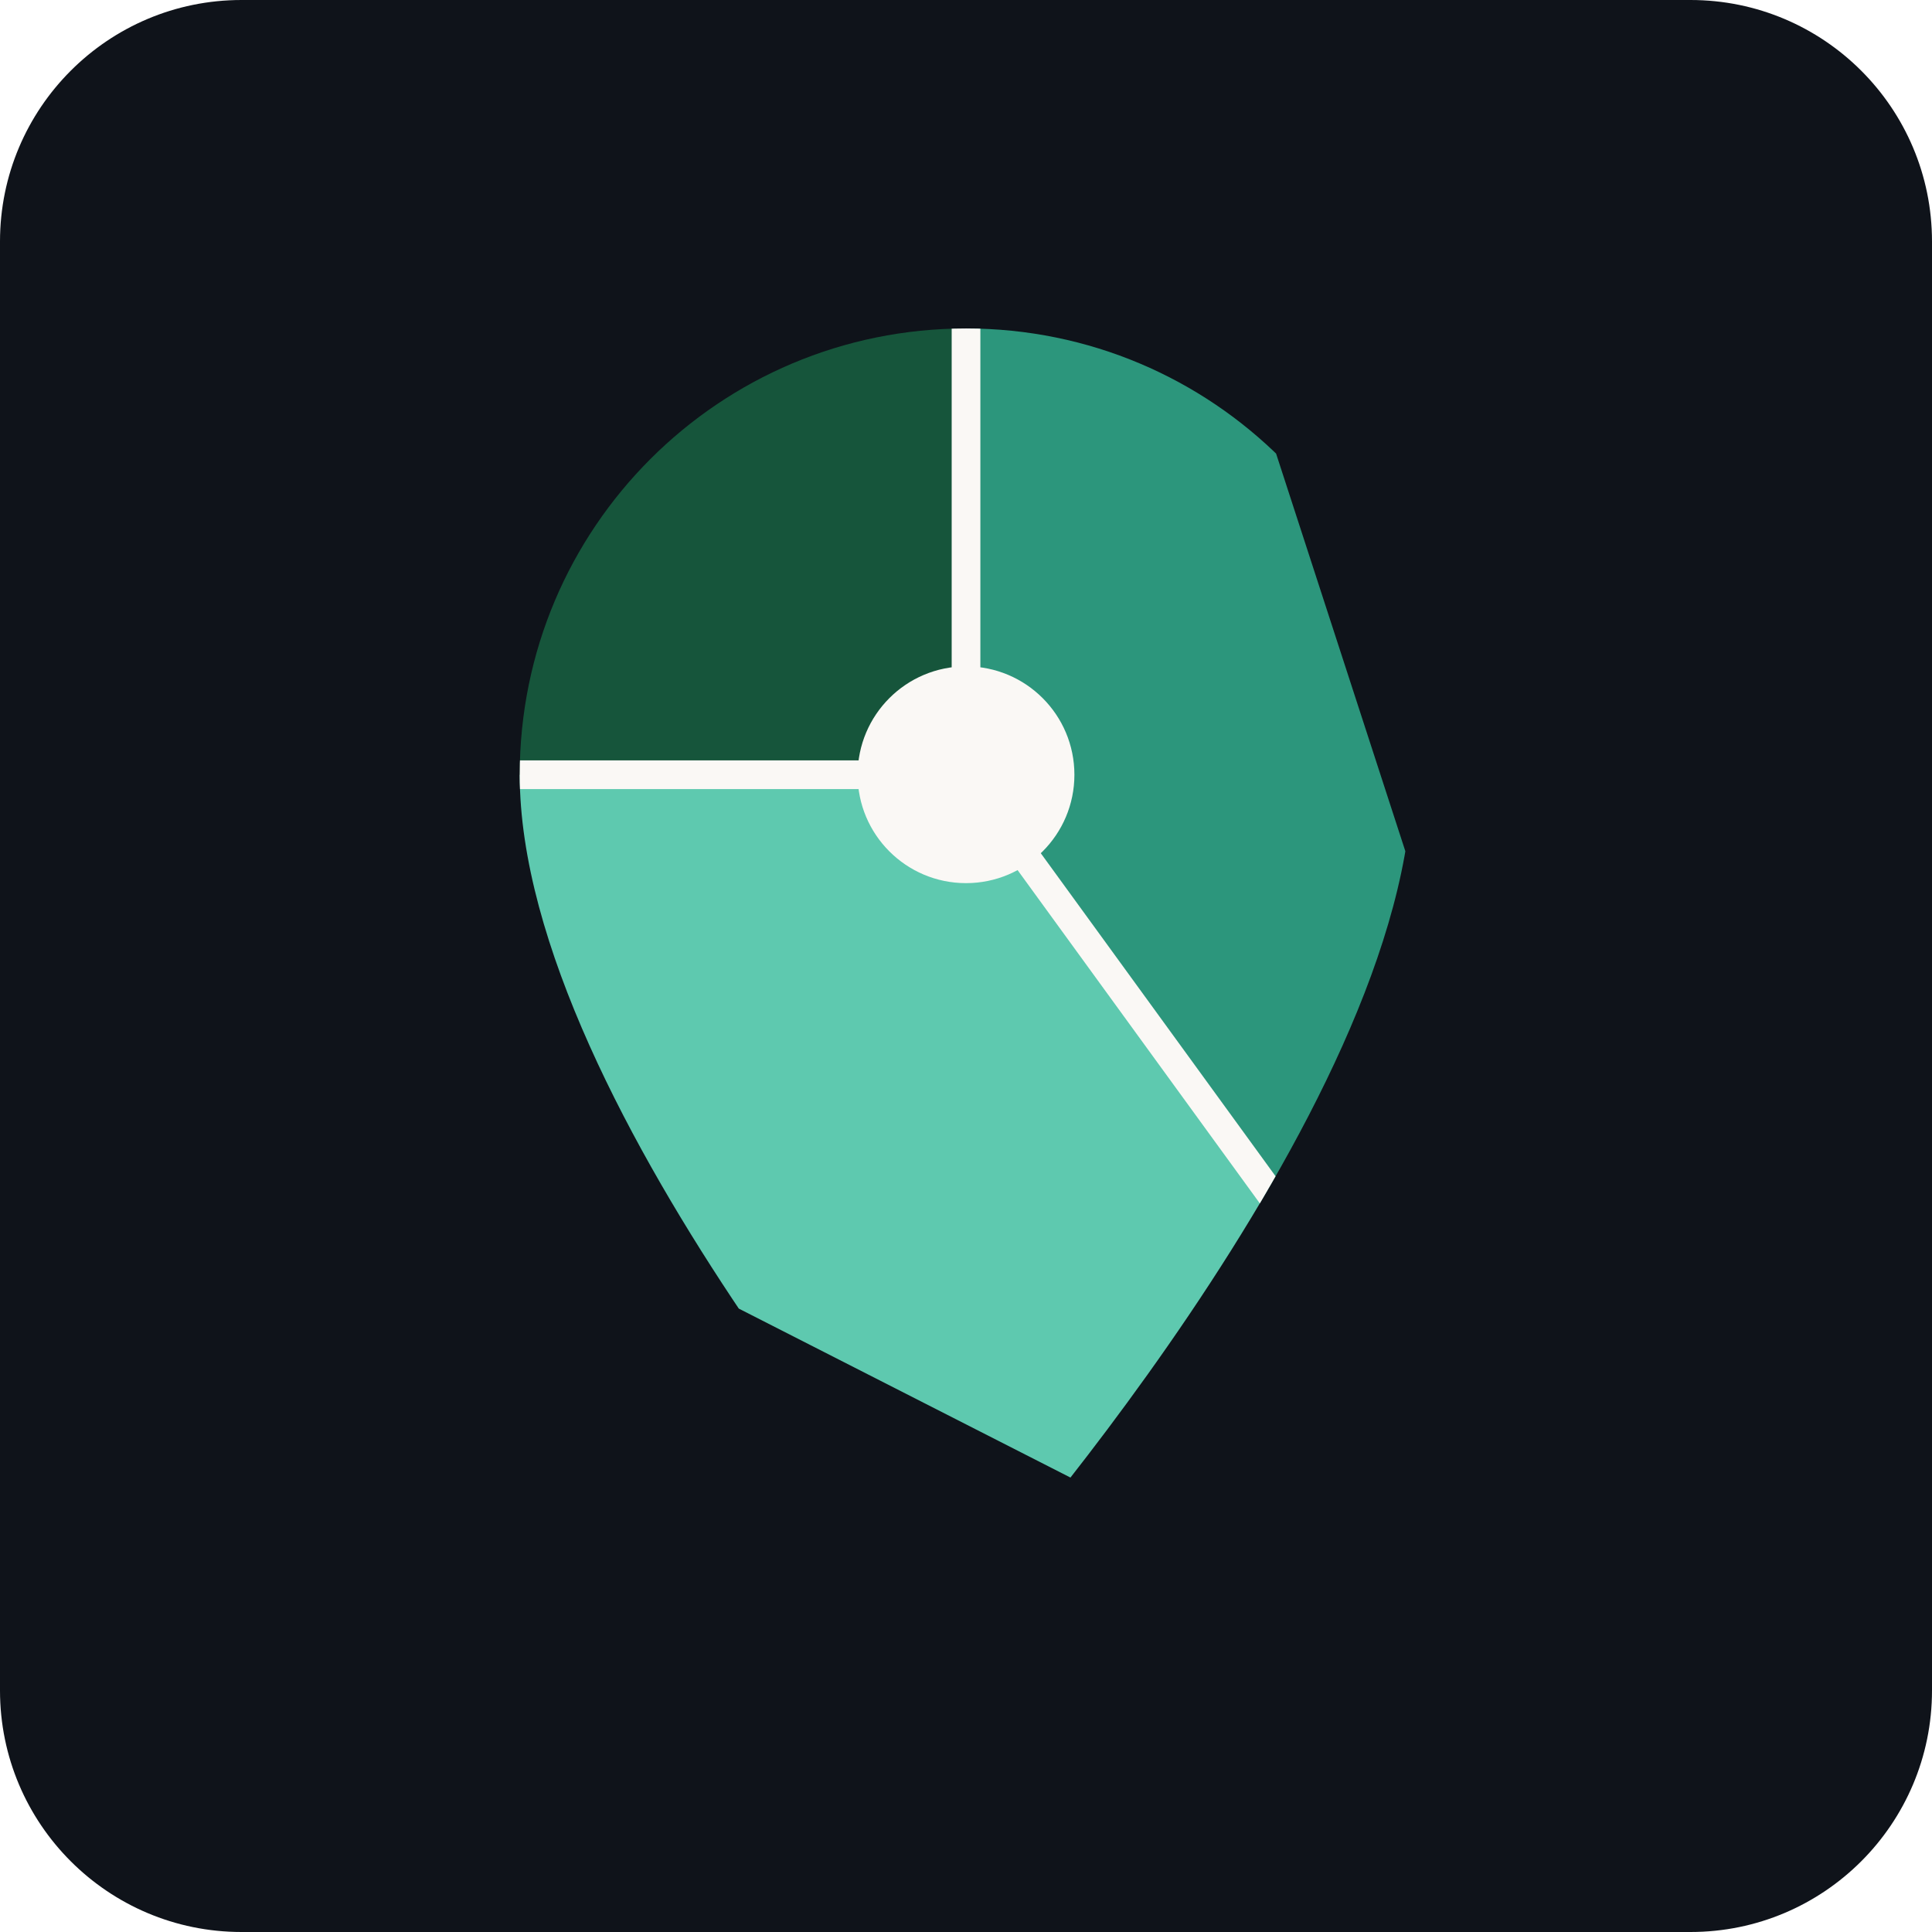
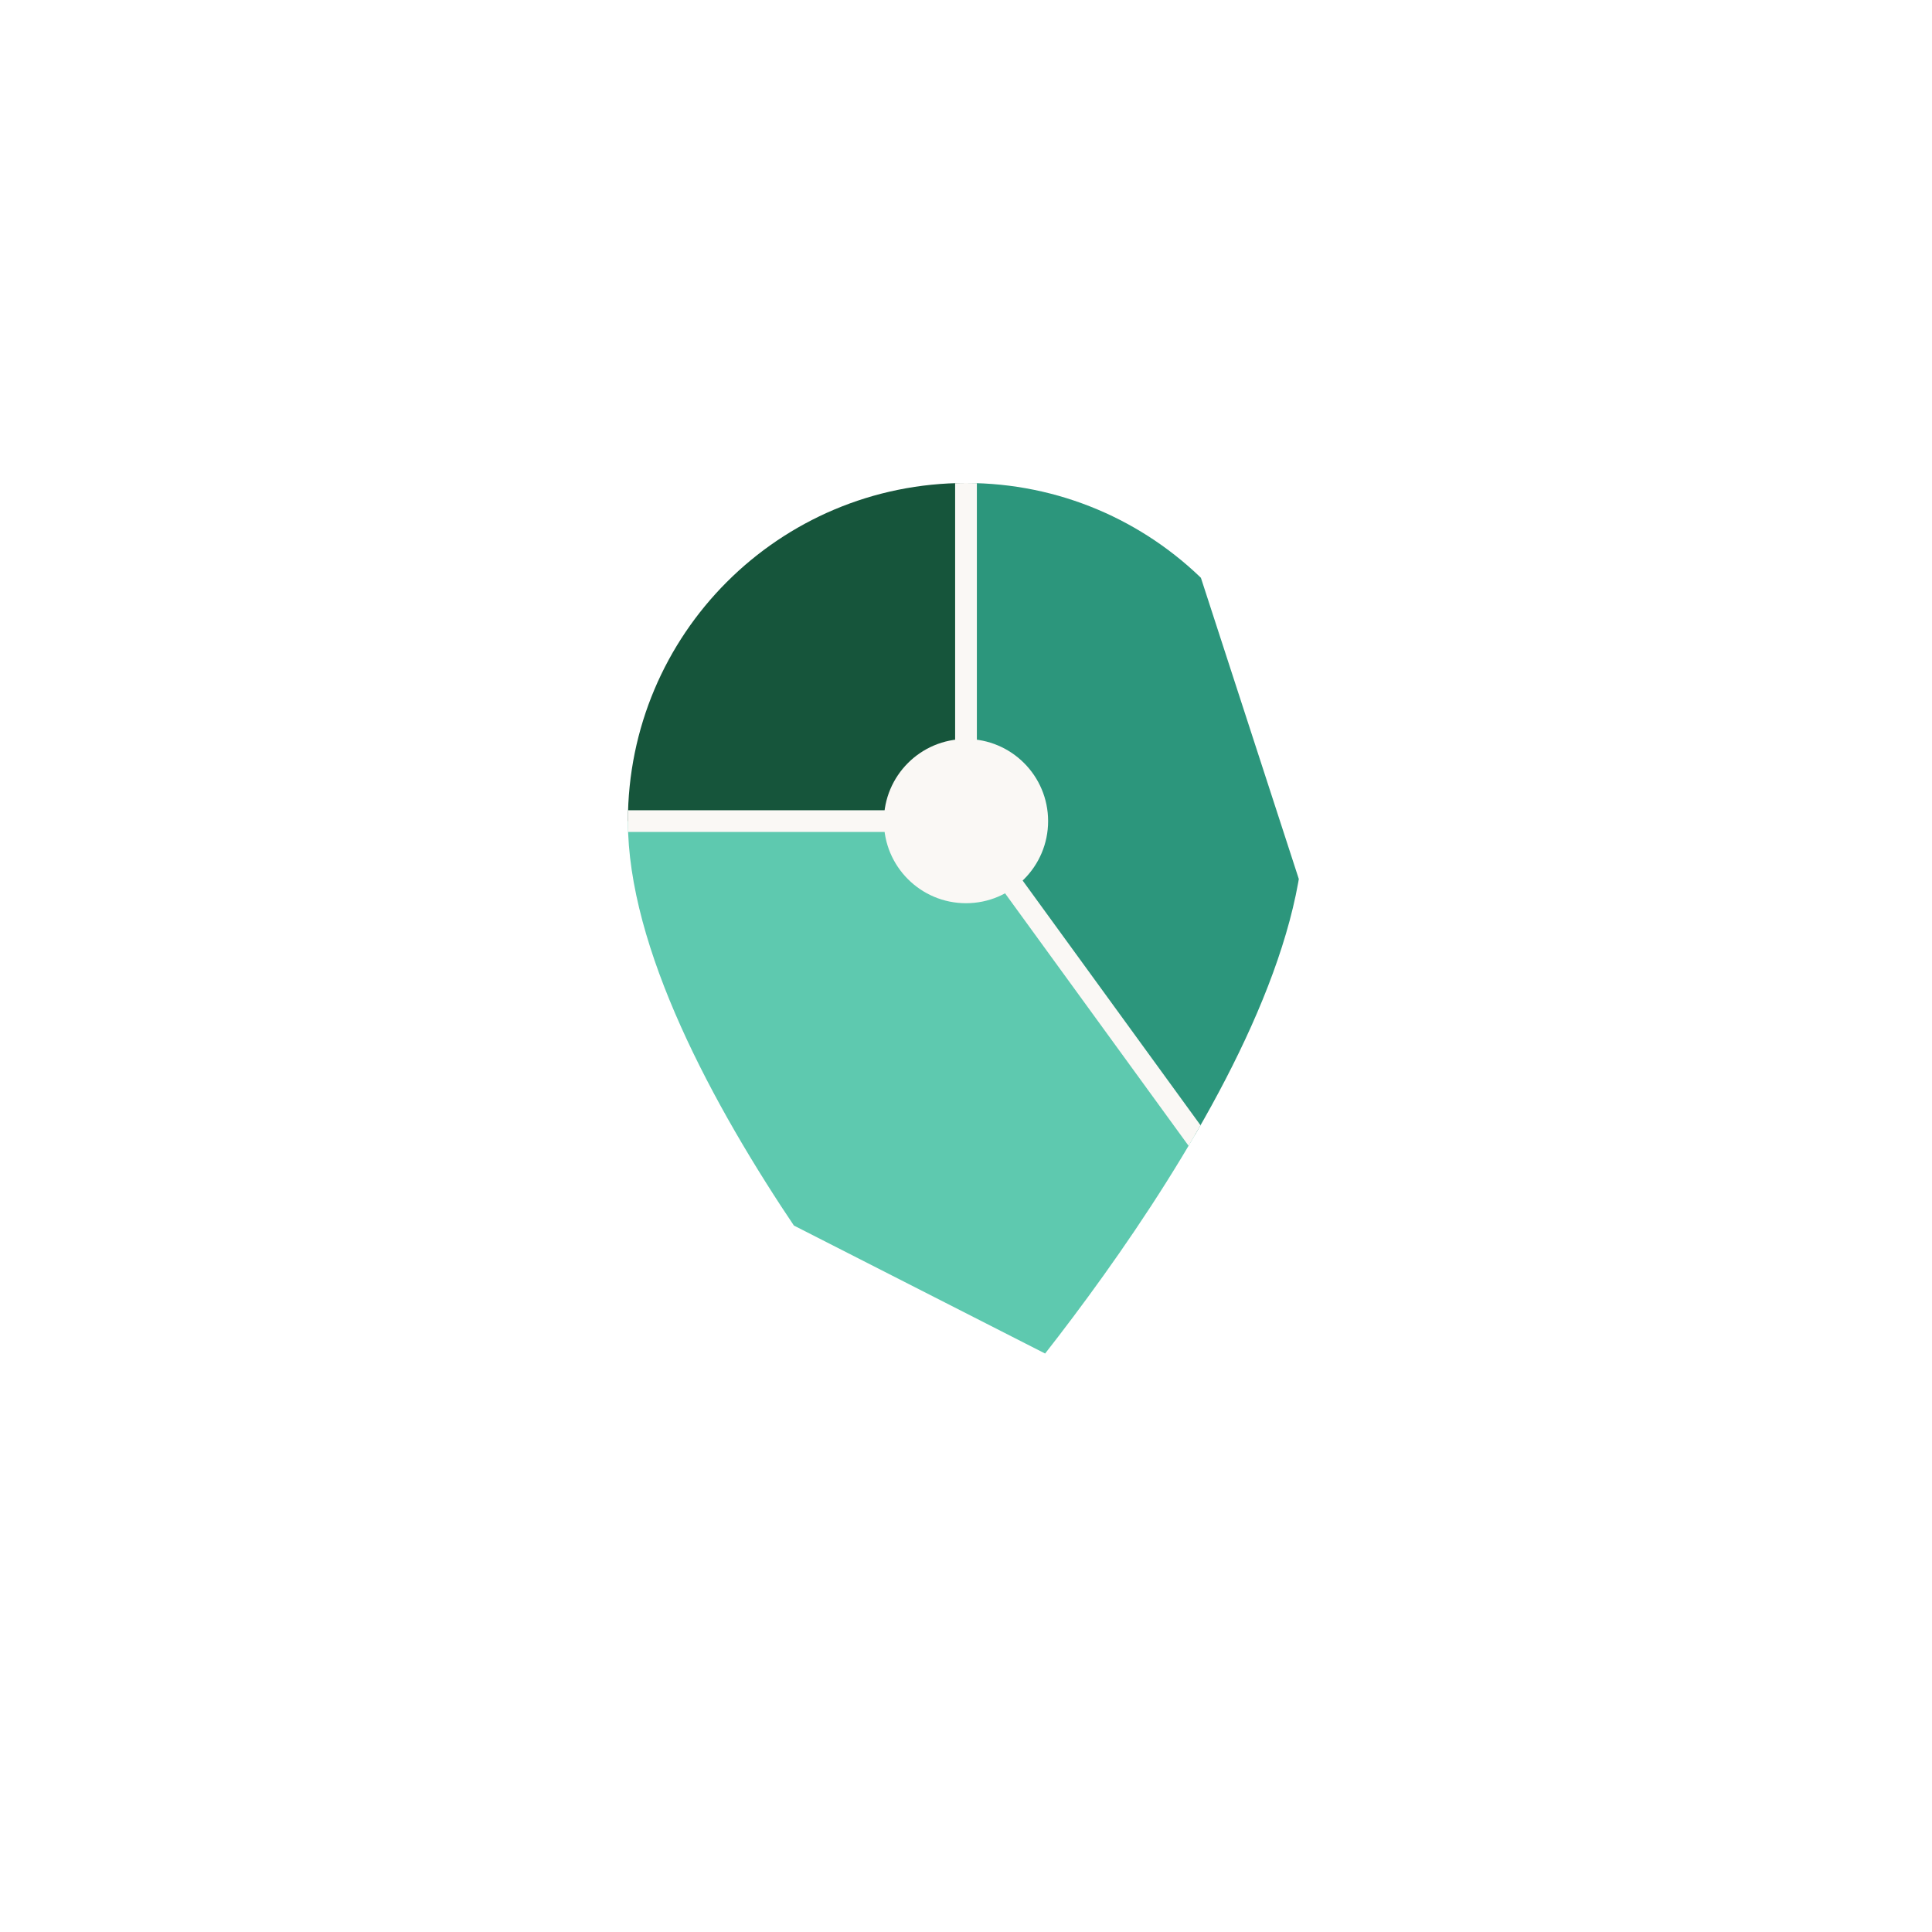
- <svg xmlns="http://www.w3.org/2000/svg" width="192" height="192" viewBox="0 0 192 192">
-   <rect width="192" height="192" rx="24.00" fill="#0F131A" />
-   <g transform="translate(19.97,19.97) scale(6.336)">
+ <svg xmlns="http://www.w3.org/2000/svg" width="1024" height="1024" viewBox="0 0 1024 1024">
+   <g transform="translate(204.80,204.80) scale(25.6)">
    <defs>
      <clipPath id="pin">
        <path d="M12,2 C8.13,2 5,5.13 5,9 C5,14.25 12,22 12,22 C12,22 19,14.25 19,9 C19,5.13 15.87,2 12,2 Z" />
      </clipPath>
    </defs>
    <g clip-path="url(#pin)">
      <path d="M12,9 L12,-11 L23.76,25.18 Z" fill="#2C967C" />
      <path d="M12,9 L23.76,25.18 L-8,9 Z" fill="#5EC9AF" />
      <path d="M12,9 L-8,9 L12,-11 Z" fill="#16553B" />
      <g stroke="#FAF8F5" stroke-width="0.45" stroke-linecap="round">
        <line x1="12" y1="9" x2="12" y2="-11" />
        <line x1="12" y1="9" x2="23.76" y2="25.18" />
        <line x1="12" y1="9" x2="-8" y2="9" />
      </g>
    </g>
    <circle cx="12" cy="9" r="1.7" fill="#FAF8F5" />
  </g>
</svg>
